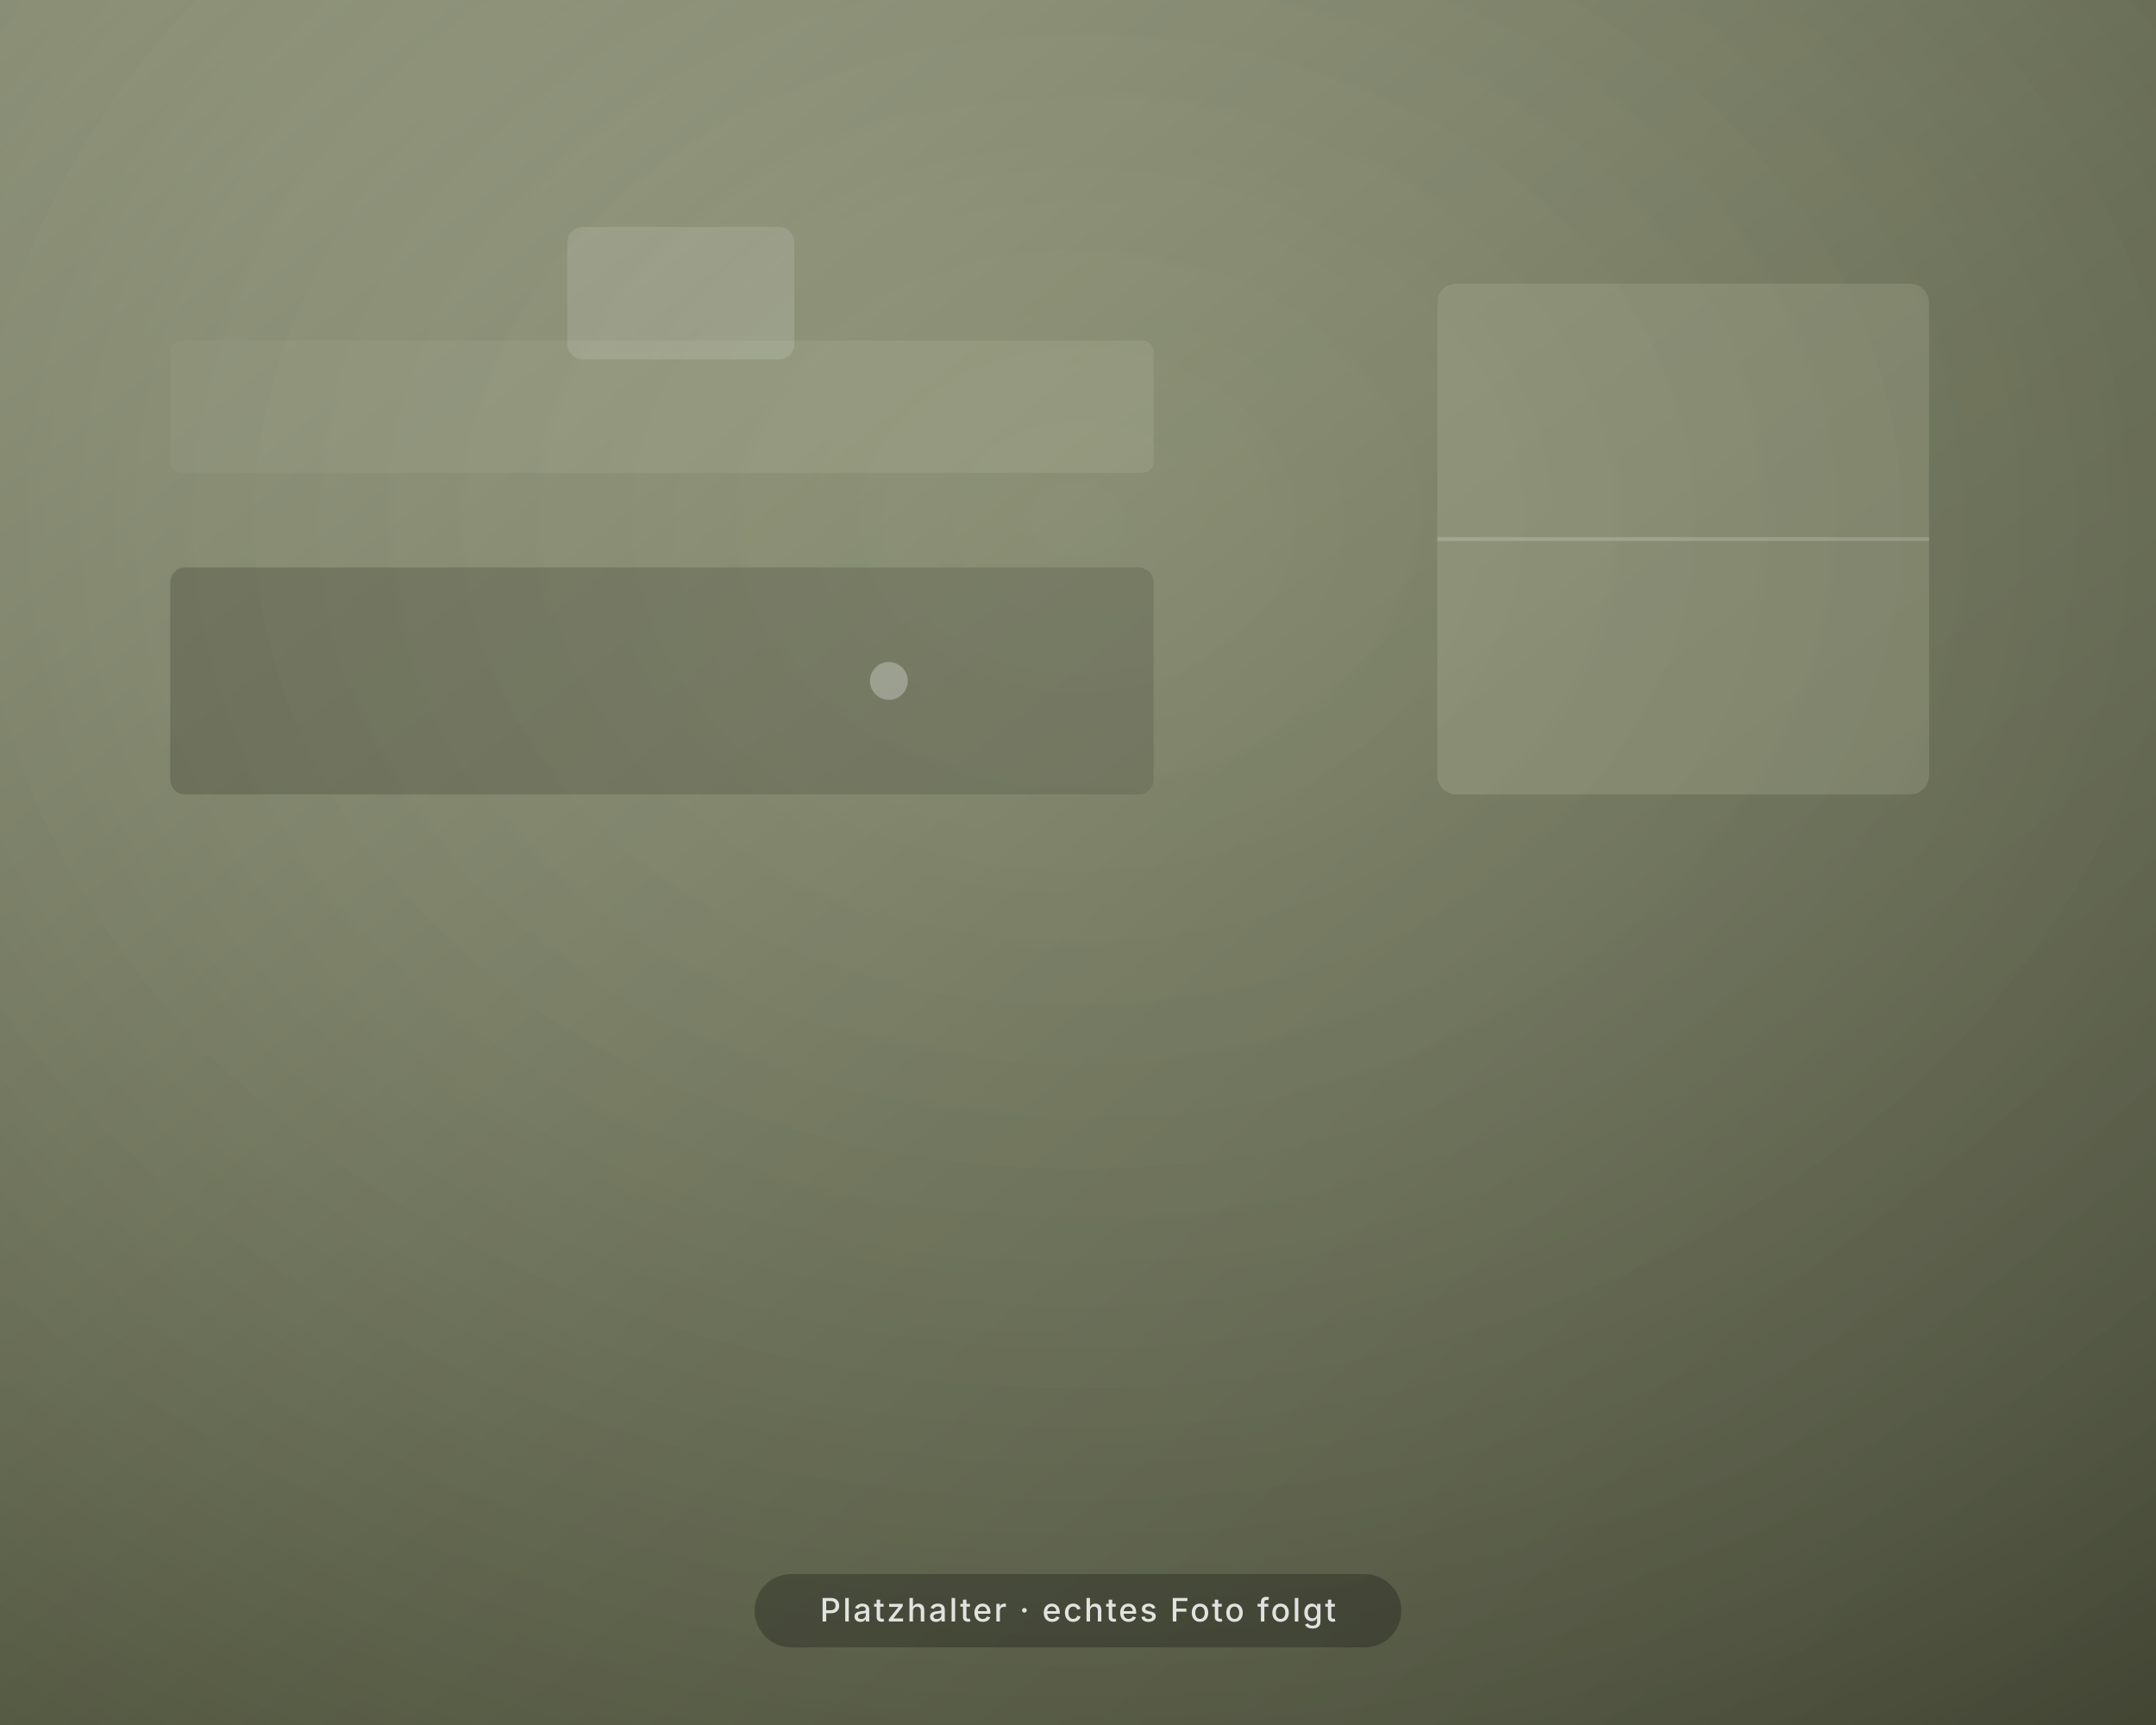
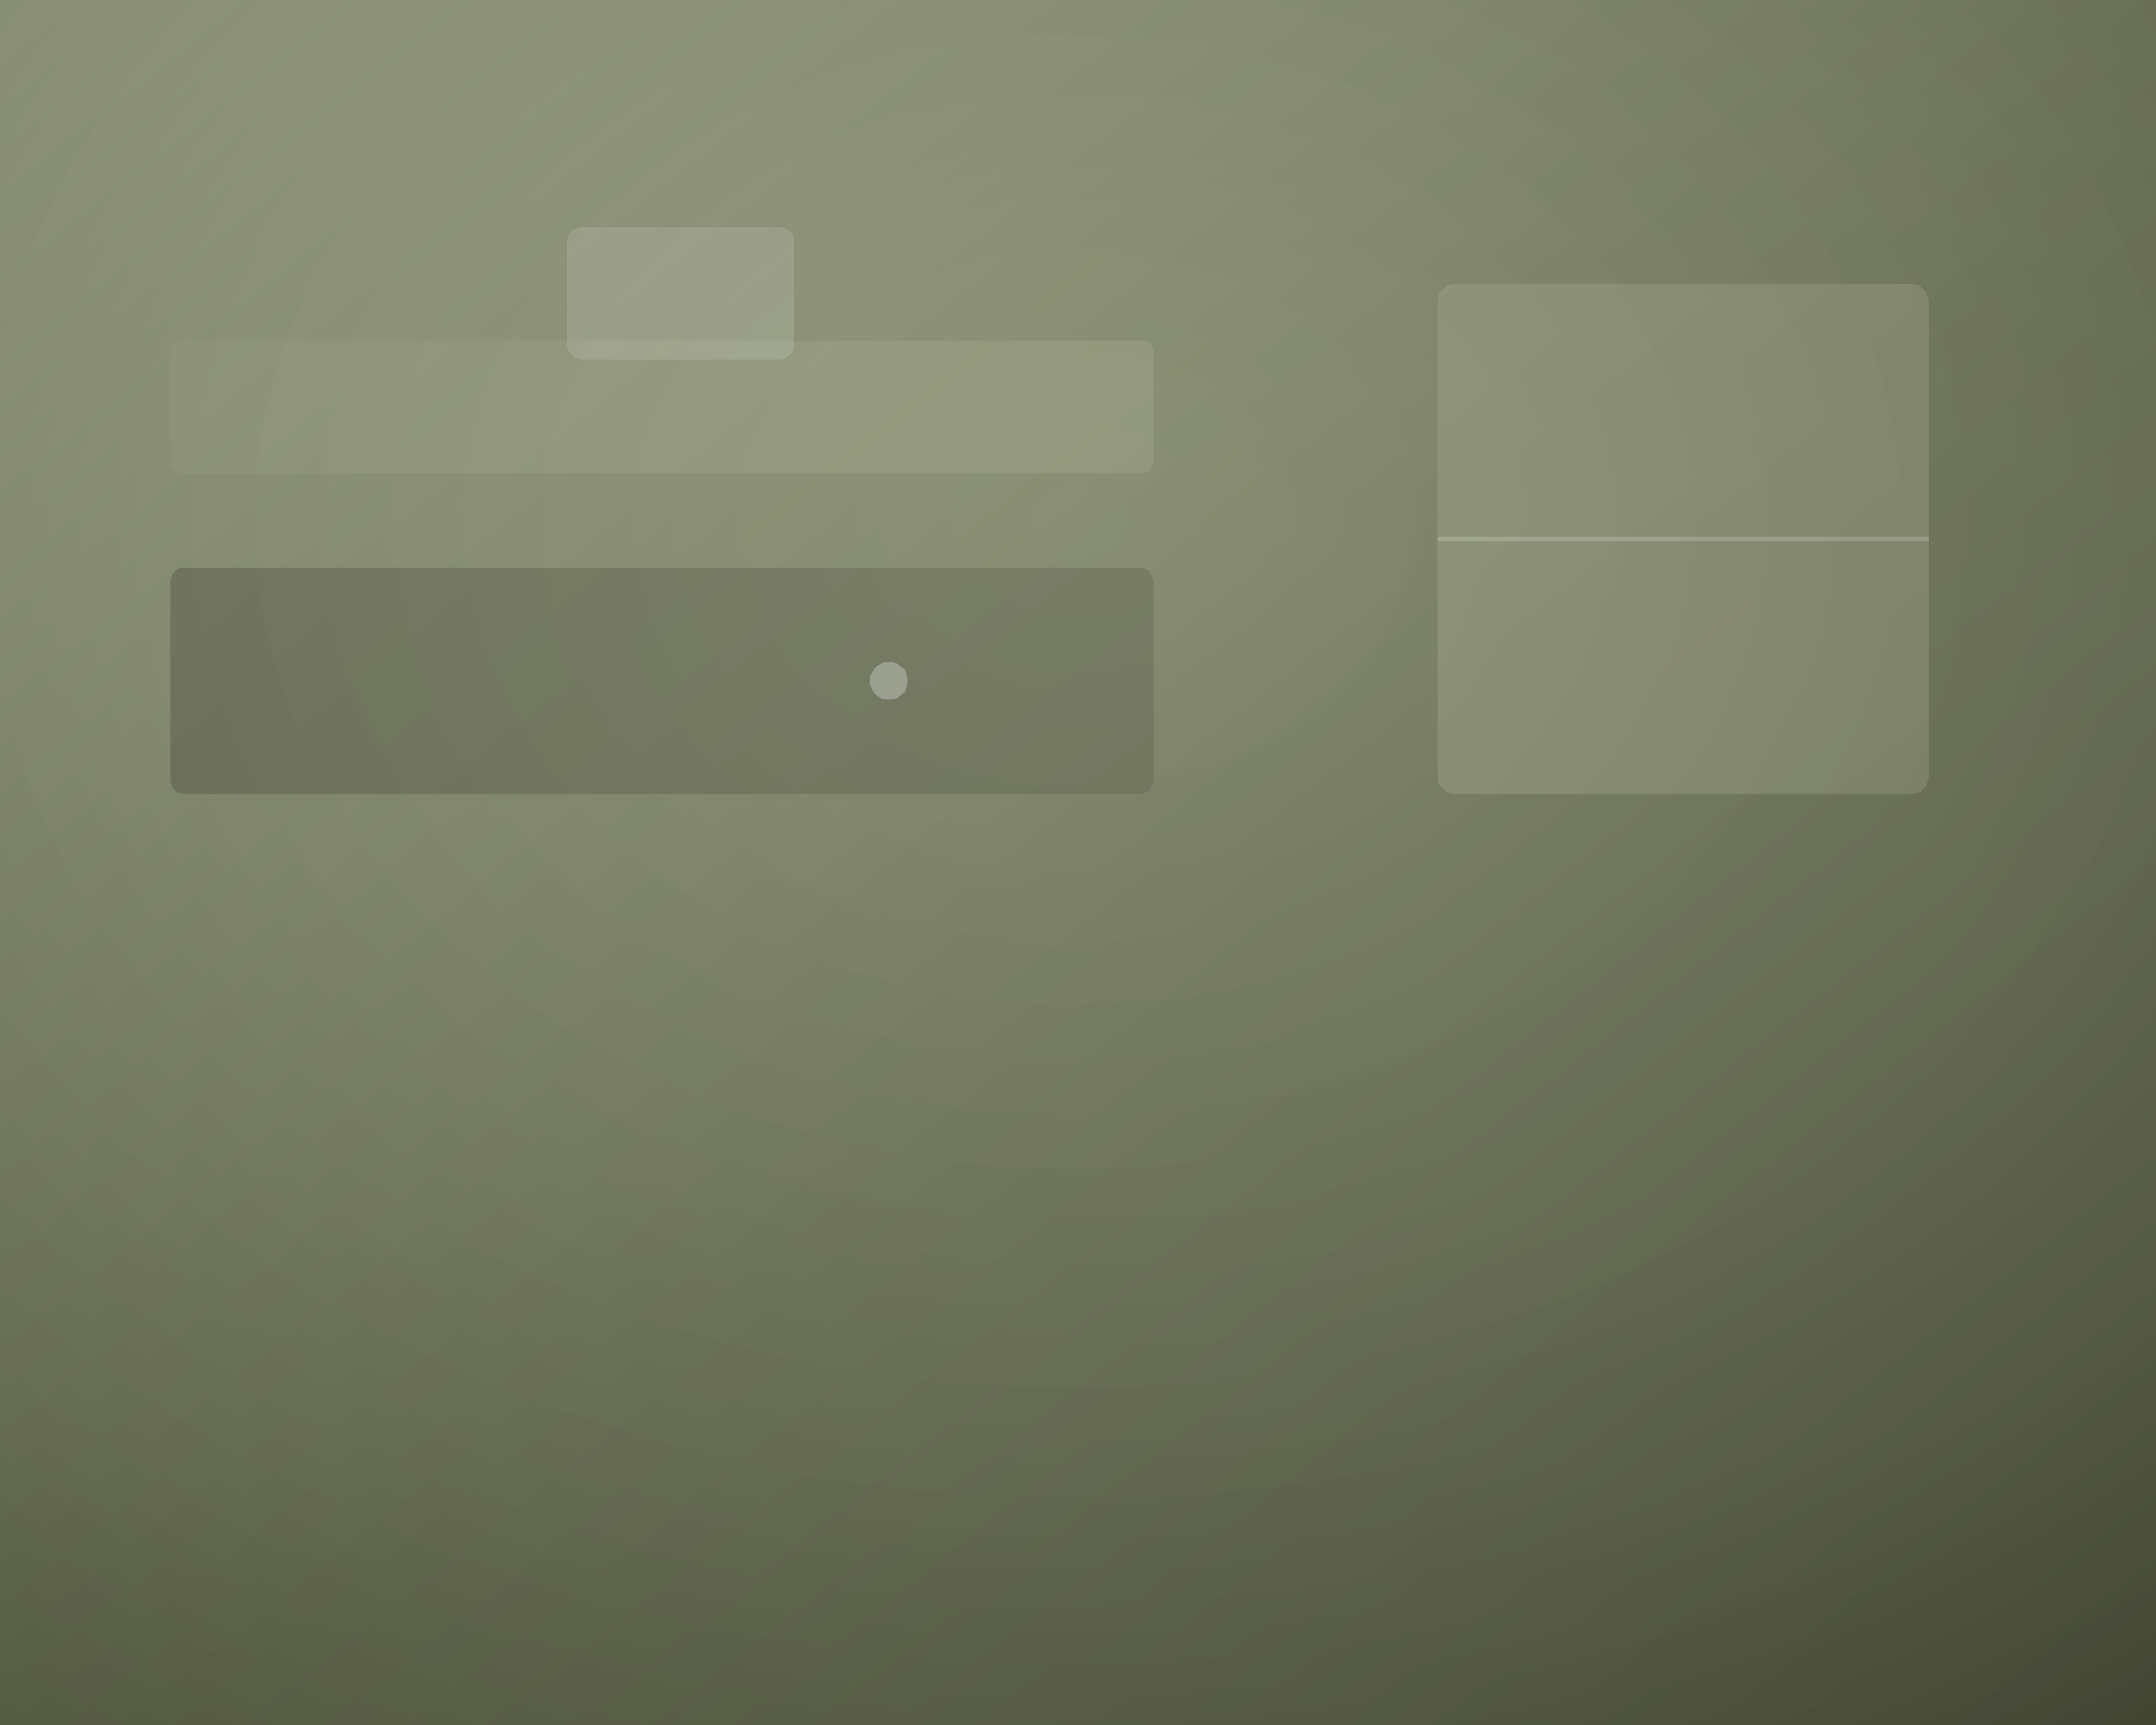
<svg xmlns="http://www.w3.org/2000/svg" viewBox="0 0 1000 800" width="1000" height="800" role="img" preserveAspectRatio="xMidYMid slice">
  <defs>
    <linearGradient id="gsage1000800kitchen" x1="0" y1="0" x2="1" y2="1">
      <stop offset="0" stop-color="#969c7d" />
      <stop offset="0.55" stop-color="#6a7052" />
      <stop offset="1" stop-color="#535840" />
    </linearGradient>
    <radialGradient id="gsage1000800kitchenv" cx="0.5" cy="0.3" r="0.9">
      <stop offset="0" stop-color="#fff" stop-opacity="0.14" />
      <stop offset="1" stop-color="#000" stop-opacity="0.25" />
    </radialGradient>
  </defs>
  <rect width="1000" height="800" fill="url(#gsage1000800kitchen)" />
  <g transform="scale(0.877193) translate(0,0)">
    <rect x="90" y="300" width="520" height="120" rx="8" fill="#535840" opacity=".55" />
    <rect x="90" y="180" width="520" height="70" rx="6" fill="#969c7d" opacity=".4" />
    <rect x="300" y="120" width="120" height="70" rx="8" fill="#fff" fill-opacity=".14" />
    <circle cx="470" cy="360" r="10" fill="#fff" fill-opacity=".3" />
    <rect x="760" y="150" width="260" height="270" rx="10" fill="#969c7d" opacity=".45" />
    <line x1="760" y1="285" x2="1020" y2="285" stroke="#fff" stroke-opacity=".2" stroke-width="2" />
  </g>
  <rect width="1000" height="800" fill="url(#gsage1000800kitchenv)" />
-   <g font-family="Inter, system-ui, sans-serif" opacity=".9">
-     <rect x="350" y="730" width="300" height="34" rx="17" fill="#000" fill-opacity=".28" />
-     <text x="500" y="752" text-anchor="middle" fill="#fff" fill-opacity=".92" font-size="15" font-weight="500" letter-spacing="1">Platzhalter · echtes Foto folgt</text>
-   </g>
</svg>
